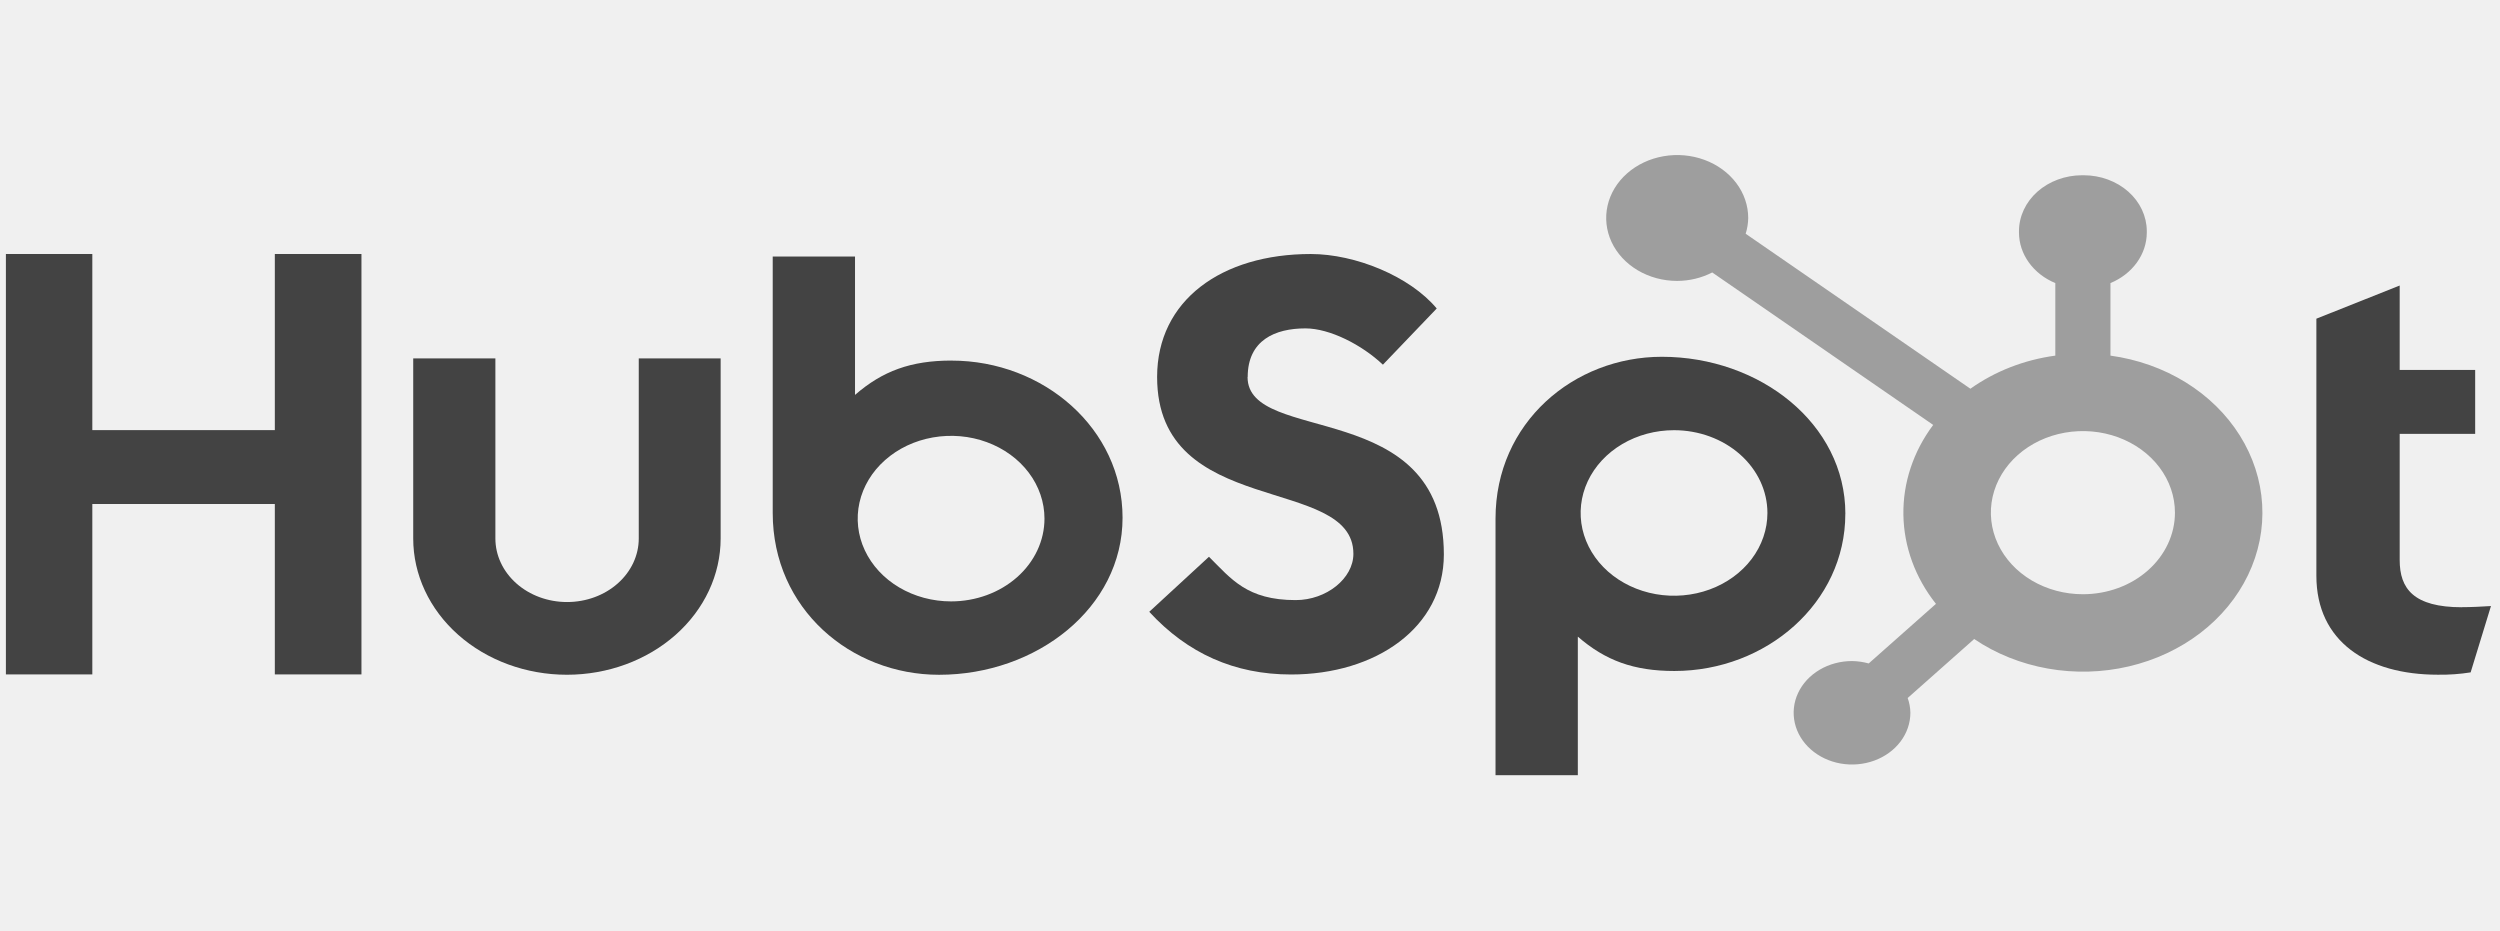
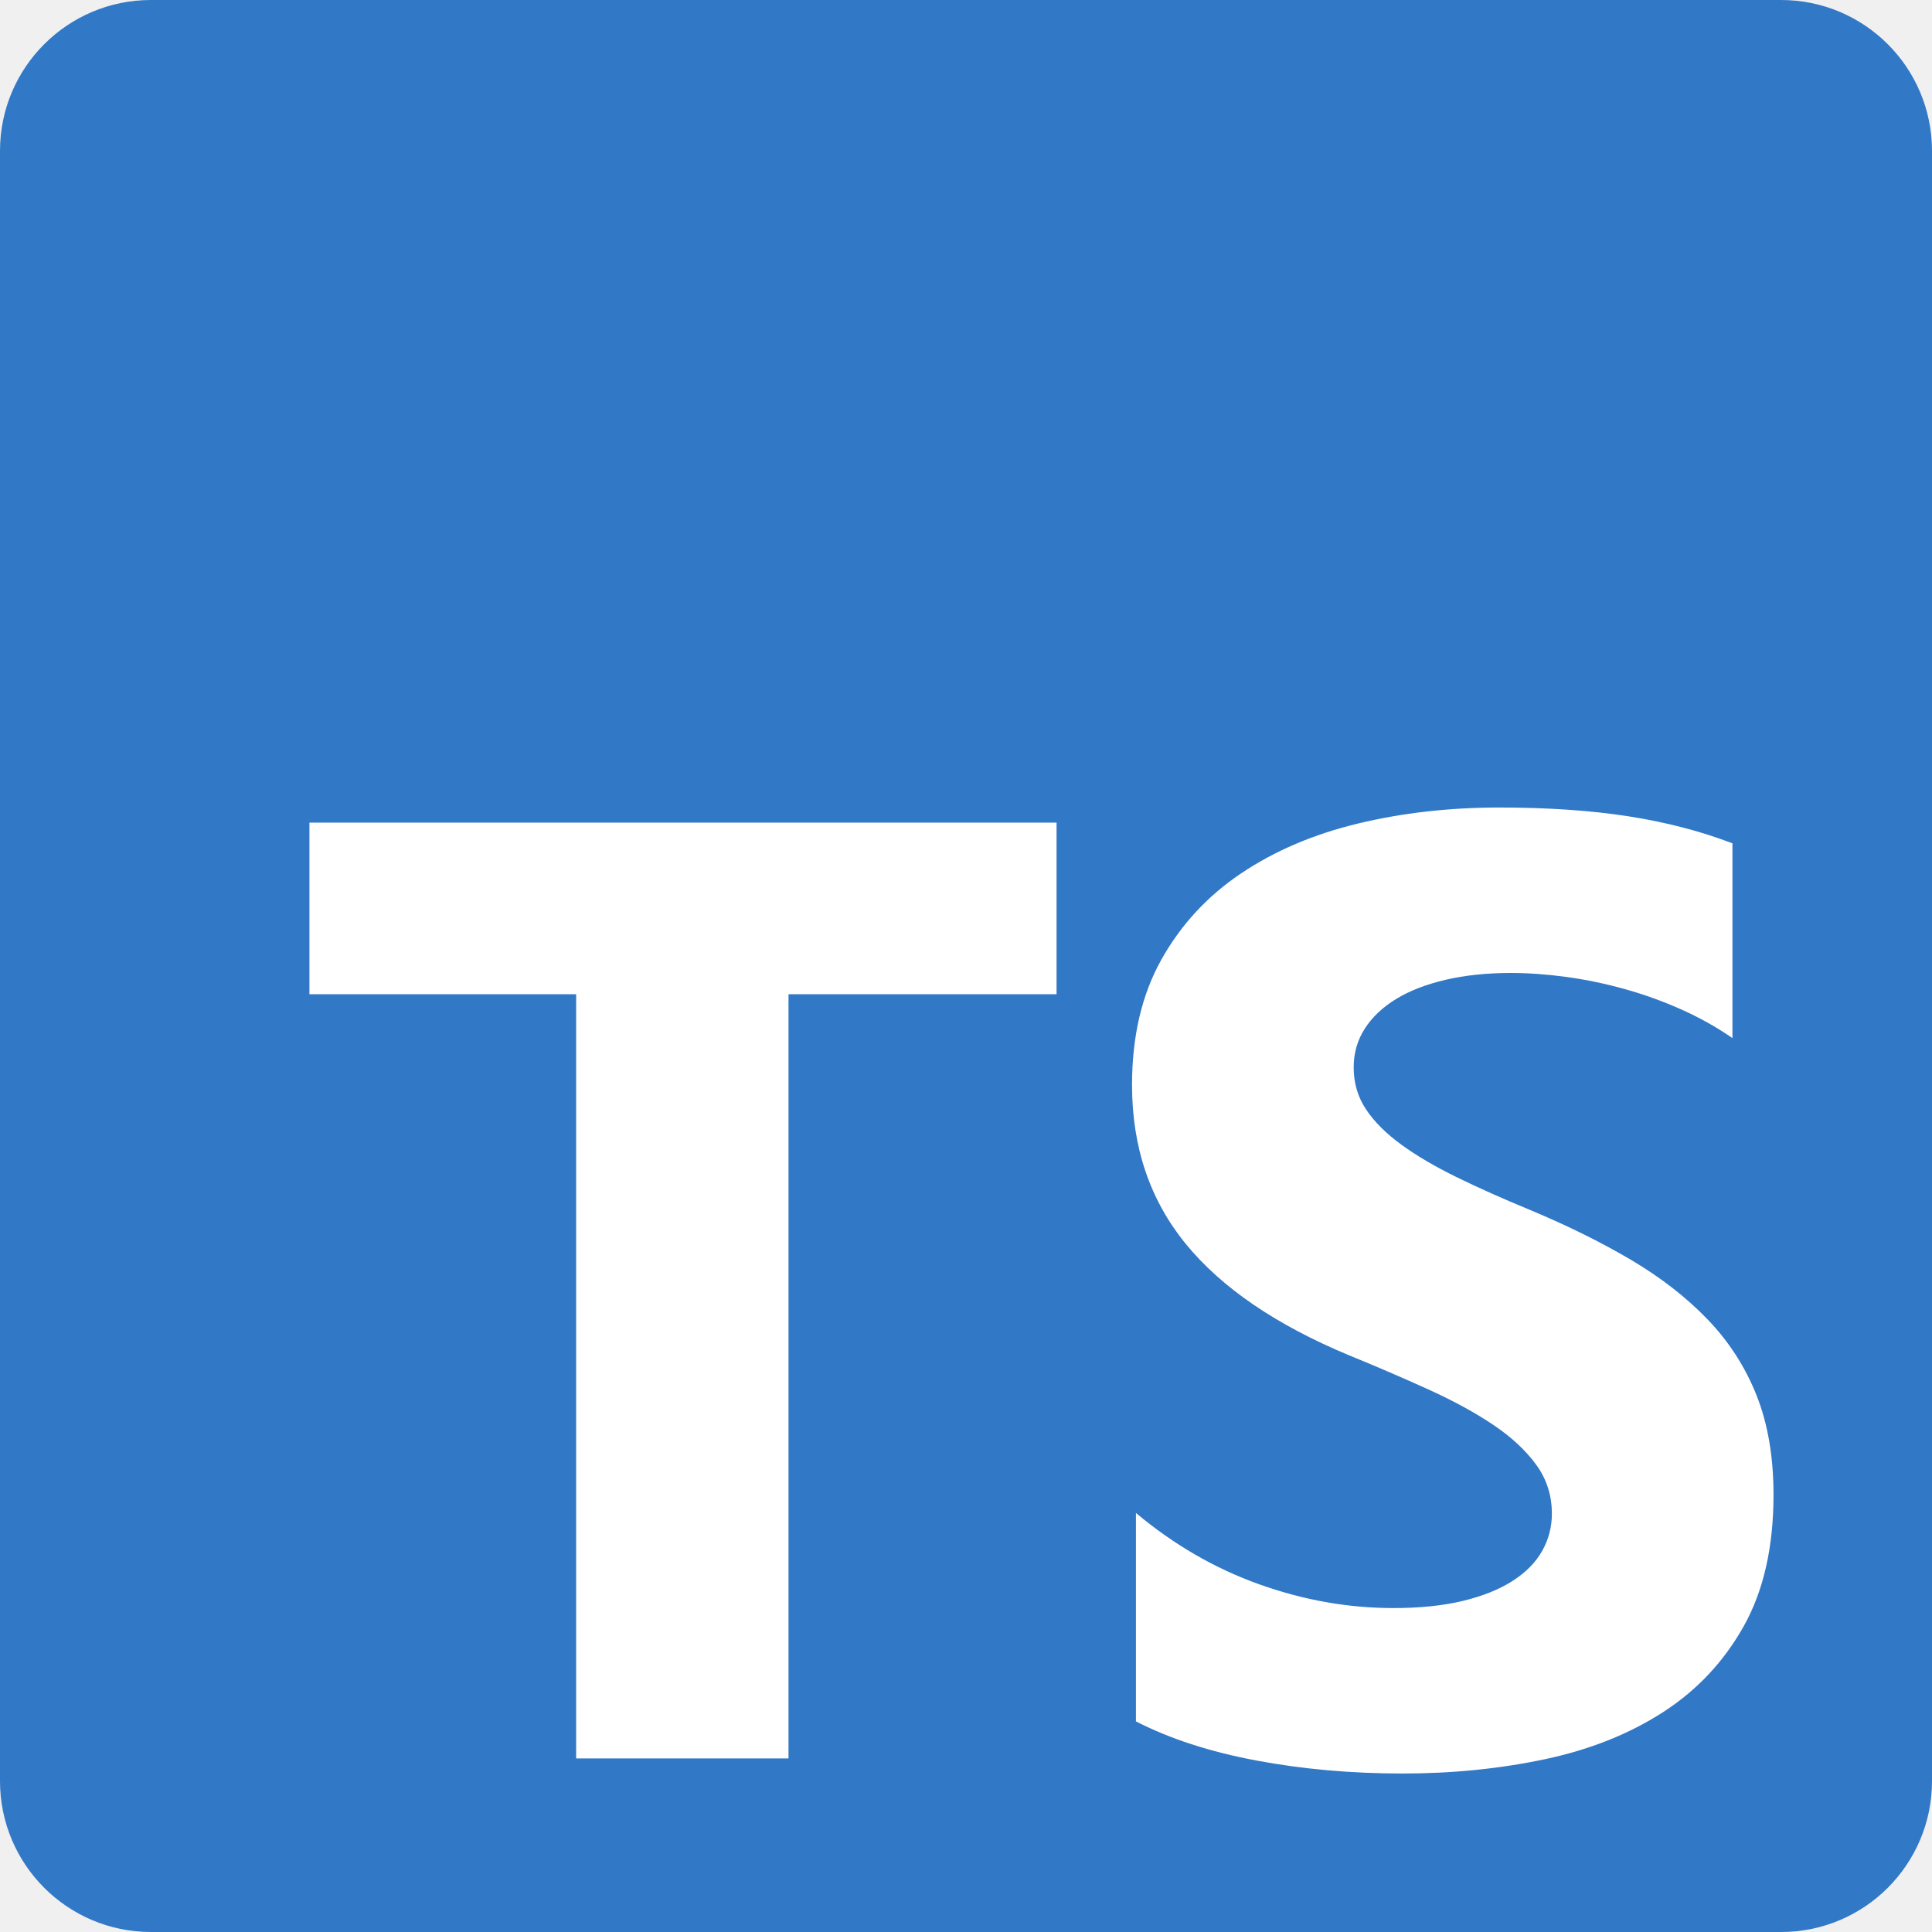
- <svg xmlns="http://www.w3.org/2000/svg" width="129" height="48" viewBox="0 0 129 48" fill="none">
-   <g style="mix-blend-mode:luminosity" clip-path="url(#clip0_333_1360)">
-     <path d="M14.181 13.106V22.194H4.764V13.106H0.293V34.8H4.764V26.007H14.181V34.8H18.651V13.106H14.181Z" fill="#33475B" />
-     <path d="M32.96 27.787C32.96 28.656 32.57 29.49 31.876 30.105C31.183 30.72 30.242 31.065 29.261 31.065C28.28 31.065 27.339 30.72 26.646 30.105C25.952 29.49 25.562 28.656 25.562 27.787V18.495H21.322V27.787C21.322 29.651 22.157 31.439 23.645 32.758C25.132 34.076 27.15 34.817 29.253 34.817C31.357 34.817 33.374 34.076 34.862 32.758C36.349 31.439 37.185 29.651 37.185 27.787V18.495H32.96V27.787Z" fill="#33475B" />
-     <path d="M64.381 19.453C64.381 17.548 65.803 16.945 67.36 16.945C68.615 16.945 70.273 17.791 71.358 18.818L74.135 15.918C72.749 14.256 69.936 13.107 67.634 13.107C63.034 13.107 59.707 15.494 59.707 19.453C59.707 26.797 69.835 24.468 69.835 28.578C69.835 29.845 68.447 30.965 66.856 30.965C64.348 30.965 63.536 29.878 62.383 28.729L59.301 31.569C61.273 33.715 63.704 34.804 66.618 34.804C70.988 34.804 74.503 32.387 74.503 28.609C74.503 20.455 64.374 22.988 64.374 19.453" fill="#33475B" />
-     <path d="M127.042 31.334C124.536 31.334 123.824 30.373 123.824 28.901V22.388H127.719V19.088H123.824V14.733L119.525 16.444V29.711C119.525 33.105 122.166 34.815 125.789 34.815C126.358 34.824 126.925 34.784 127.485 34.695L128.534 31.272C128.061 31.301 127.518 31.33 127.042 31.33" fill="#33475B" />
-     <path d="M49.102 18.605C47.002 18.605 45.536 19.145 44.119 20.377V13.237H39.872V26.471C39.872 31.426 43.913 34.819 48.454 34.819C53.492 34.819 57.924 31.366 57.924 26.714C57.924 22.121 53.845 18.607 49.102 18.607V18.605ZM49.076 31.032C48.123 31.032 47.191 30.781 46.399 30.312C45.606 29.843 44.989 29.176 44.624 28.395C44.259 27.615 44.164 26.756 44.35 25.927C44.536 25.099 44.995 24.338 45.669 23.741C46.343 23.143 47.201 22.736 48.136 22.572C49.071 22.407 50.04 22.491 50.92 22.815C51.801 23.138 52.554 23.686 53.083 24.388C53.613 25.09 53.895 25.916 53.895 26.761C53.895 27.893 53.388 28.98 52.484 29.781C51.58 30.582 50.354 31.032 49.076 31.032Z" fill="#33475B" />
-     <path d="M95.221 26.515C95.221 21.856 90.798 18.41 85.751 18.41C81.21 18.41 77.169 21.803 77.169 26.758V40H81.416V32.85C82.831 34.081 84.299 34.623 86.397 34.623C91.14 34.623 95.219 31.111 95.219 26.515H95.221ZM91.199 26.469C91.199 27.313 90.916 28.139 90.387 28.842C89.857 29.544 89.105 30.091 88.224 30.415C87.344 30.738 86.375 30.823 85.44 30.658C84.505 30.493 83.646 30.086 82.972 29.489C82.298 28.892 81.84 28.13 81.653 27.302C81.468 26.473 81.563 25.615 81.928 24.834C82.293 24.054 82.91 23.387 83.703 22.917C84.495 22.448 85.427 22.198 86.38 22.198C87.658 22.198 88.884 22.648 89.788 23.449C90.691 24.25 91.199 25.336 91.199 26.469Z" fill="#33475B" />
-     <path d="M108.9 18.35V14.607C109.458 14.376 109.93 14.009 110.262 13.549C110.594 13.089 110.772 12.555 110.775 12.009V11.922C110.772 11.159 110.429 10.428 109.821 9.888C109.212 9.349 108.387 9.045 107.526 9.043H107.428C106.567 9.045 105.742 9.349 105.133 9.888C104.525 10.428 104.182 11.159 104.179 11.922V12.009C104.182 12.555 104.36 13.089 104.692 13.549C105.024 14.009 105.496 14.376 106.054 14.607V18.35C104.45 18.567 102.938 19.157 101.673 20.058L90.077 12.061C90.159 11.798 90.204 11.526 90.208 11.252C90.209 10.61 89.995 9.981 89.593 9.447C89.191 8.912 88.619 8.495 87.95 8.249C87.281 8.002 86.544 7.937 85.833 8.062C85.122 8.186 84.469 8.495 83.955 8.949C83.442 9.402 83.092 9.981 82.95 10.611C82.808 11.24 82.88 11.894 83.156 12.487C83.433 13.081 83.902 13.589 84.504 13.946C85.106 14.304 85.814 14.495 86.539 14.496C87.176 14.494 87.801 14.343 88.351 14.059L99.752 21.926C98.725 23.299 98.189 24.915 98.215 26.562C98.24 28.209 98.826 29.811 99.895 31.159L96.425 34.234C96.146 34.156 95.856 34.114 95.564 34.11C94.968 34.11 94.386 34.267 93.891 34.56C93.395 34.853 93.009 35.27 92.781 35.758C92.553 36.246 92.494 36.782 92.61 37.3C92.726 37.818 93.013 38.294 93.434 38.667C93.856 39.04 94.392 39.295 94.976 39.398C95.561 39.501 96.166 39.448 96.717 39.246C97.267 39.044 97.737 38.702 98.068 38.263C98.399 37.824 98.576 37.307 98.576 36.779C98.572 36.52 98.525 36.263 98.436 36.017L101.868 32.974C102.989 33.733 104.29 34.254 105.673 34.499C107.055 34.744 108.483 34.706 109.846 34.387C111.209 34.069 112.472 33.478 113.539 32.661C114.606 31.843 115.447 30.821 116 29.671C116.553 28.522 116.802 27.275 116.728 26.027C116.655 24.78 116.26 23.563 115.575 22.471C114.89 21.379 113.933 20.439 112.776 19.725C111.619 19.011 110.293 18.541 108.9 18.35ZM107.478 30.662C106.539 30.662 105.621 30.415 104.84 29.953C104.059 29.49 103.45 28.833 103.091 28.064C102.731 27.295 102.637 26.448 102.82 25.632C103.004 24.816 103.456 24.066 104.12 23.477C104.784 22.888 105.63 22.487 106.552 22.325C107.473 22.163 108.428 22.246 109.295 22.564C110.163 22.883 110.905 23.422 111.427 24.115C111.949 24.807 112.227 25.621 112.227 26.453C112.227 27.569 111.727 28.64 110.836 29.429C109.946 30.219 108.738 30.662 107.478 30.662Z" fill="#FF7A59" />
-   </g>
-   <defs>
-     <clipPath id="clip0_333_1360">
-       <rect width="128.626" height="48" fill="white" transform="translate(0.292969)" />
-     </clipPath>
-   </defs>
+ <svg xmlns="http://www.w3.org/2000/svg" viewBox="0 0 256 256" width="256" height="256" preserveAspectRatio="xMidYMid">
+   <path d="M20 0h216c11.046 0 20 8.954 20 20v216c0 11.046-8.954 20-20 20H20c-11.046 0-20-8.954-20-20V20C0 8.954 8.954 0 20 0Z" fill="#3178C6" />
+   <path d="M150.518 200.475v27.62c4.492 2.302 9.805 4.028 15.938 5.179 6.133 1.151 12.597 1.726 19.393 1.726 6.622 0 12.914-.633 18.874-1.899 5.96-1.266 11.187-3.352 15.678-6.257 4.492-2.906 8.048-6.704 10.669-11.394 2.62-4.689 3.93-10.486 3.93-17.391 0-5.006-.749-9.394-2.246-13.163a30.748 30.748 0 0 0-6.479-10.055c-2.821-2.935-6.205-5.567-10.149-7.898-3.945-2.33-8.394-4.531-13.347-6.602-3.628-1.497-6.881-2.949-9.761-4.359-2.879-1.41-5.327-2.848-7.342-4.316-2.016-1.467-3.571-3.021-4.665-4.661-1.094-1.64-1.641-3.495-1.641-5.567 0-1.899.489-3.61 1.468-5.135s2.362-2.834 4.147-3.927c1.785-1.094 3.973-1.942 6.565-2.547 2.591-.604 5.471-.906 8.638-.906 2.304 0 4.737.173 7.299.518 2.563.345 5.14.877 7.732 1.597a53.669 53.669 0 0 1 7.558 2.719 41.7 41.7 0 0 1 6.781 3.797v-25.807c-4.204-1.611-8.797-2.805-13.778-3.582-4.981-.777-10.697-1.165-17.147-1.165-6.565 0-12.784.705-18.658 2.115-5.874 1.409-11.043 3.61-15.506 6.602-4.463 2.993-7.99 6.805-10.582 11.437-2.591 4.632-3.887 10.17-3.887 16.615 0 8.228 2.375 15.248 7.127 21.06 4.751 5.811 11.963 10.731 21.638 14.759a291.458 291.458 0 0 1 10.625 4.575c3.283 1.496 6.119 3.049 8.509 4.66 2.39 1.611 4.276 3.366 5.658 5.265 1.382 1.899 2.073 4.057 2.073 6.474a9.901 9.901 0 0 1-1.296 4.963c-.863 1.524-2.174 2.848-3.93 3.97-1.756 1.122-3.945 1.999-6.565 2.632-2.62.633-5.687.95-9.2.95-5.989 0-11.92-1.05-17.794-3.151-5.875-2.1-11.317-5.25-16.327-9.451Zm-46.036-68.733H140V109H41v22.742h35.345V233h28.137V131.742Z" fill="#FFF" />
</svg>
